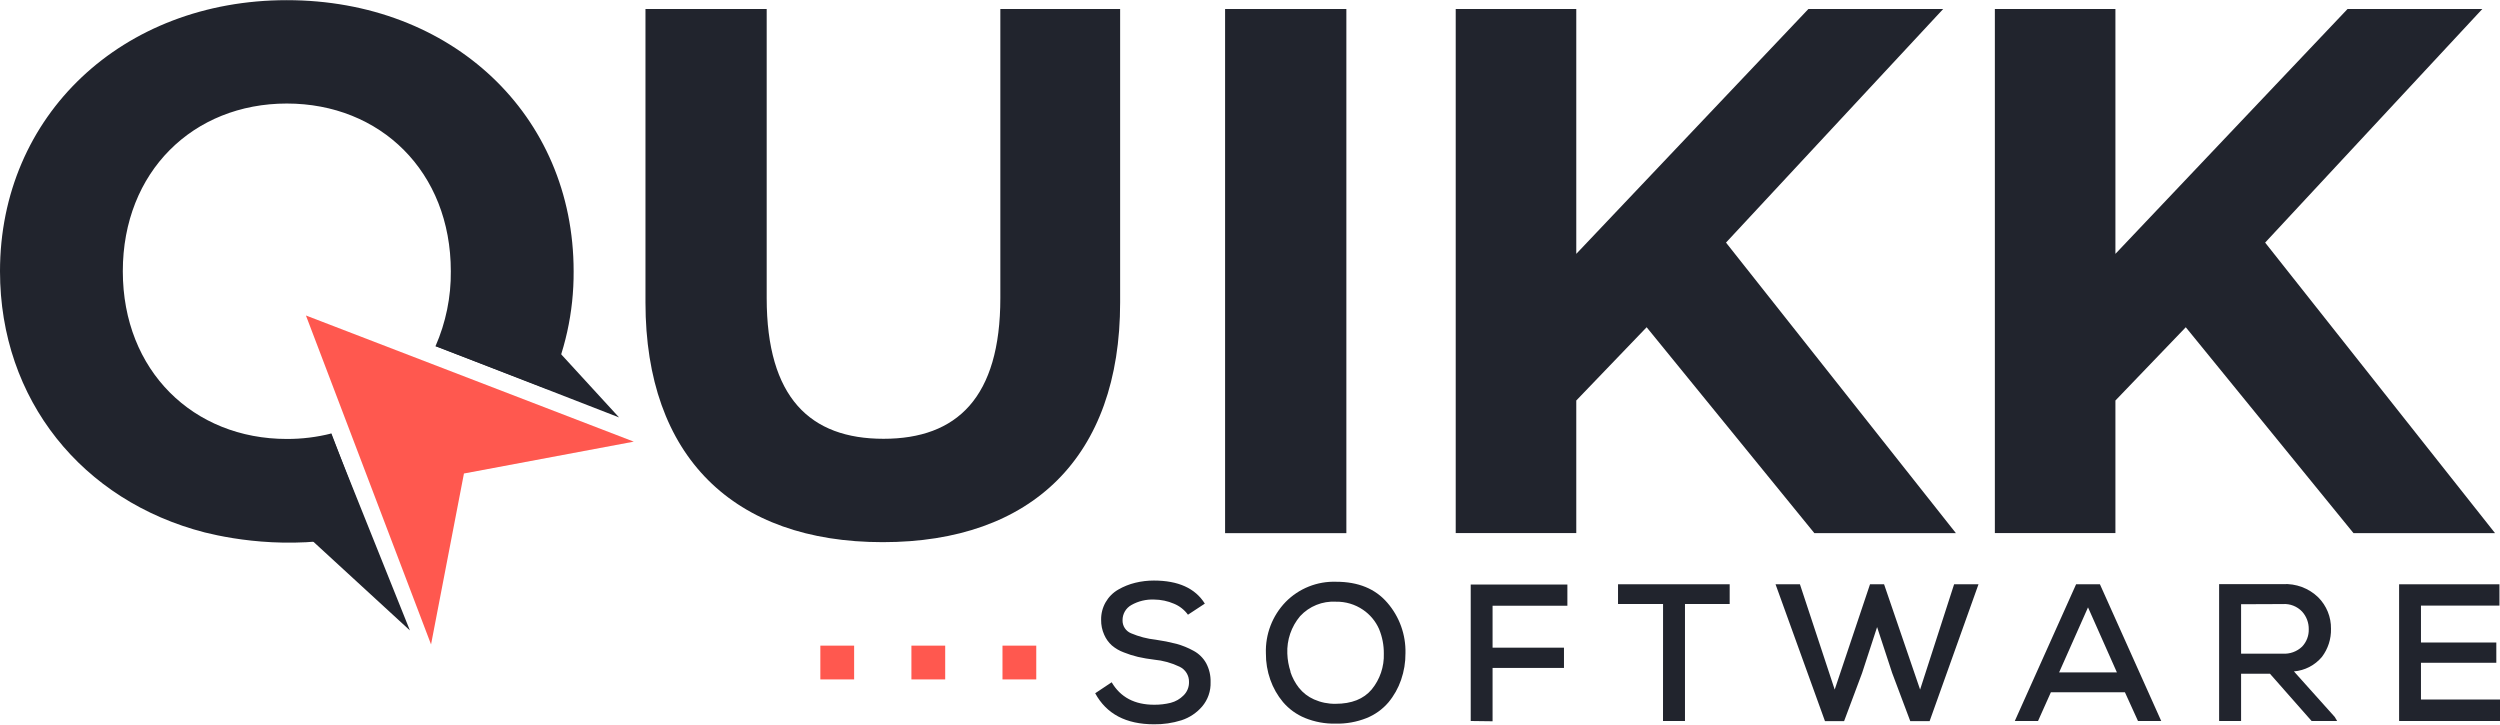
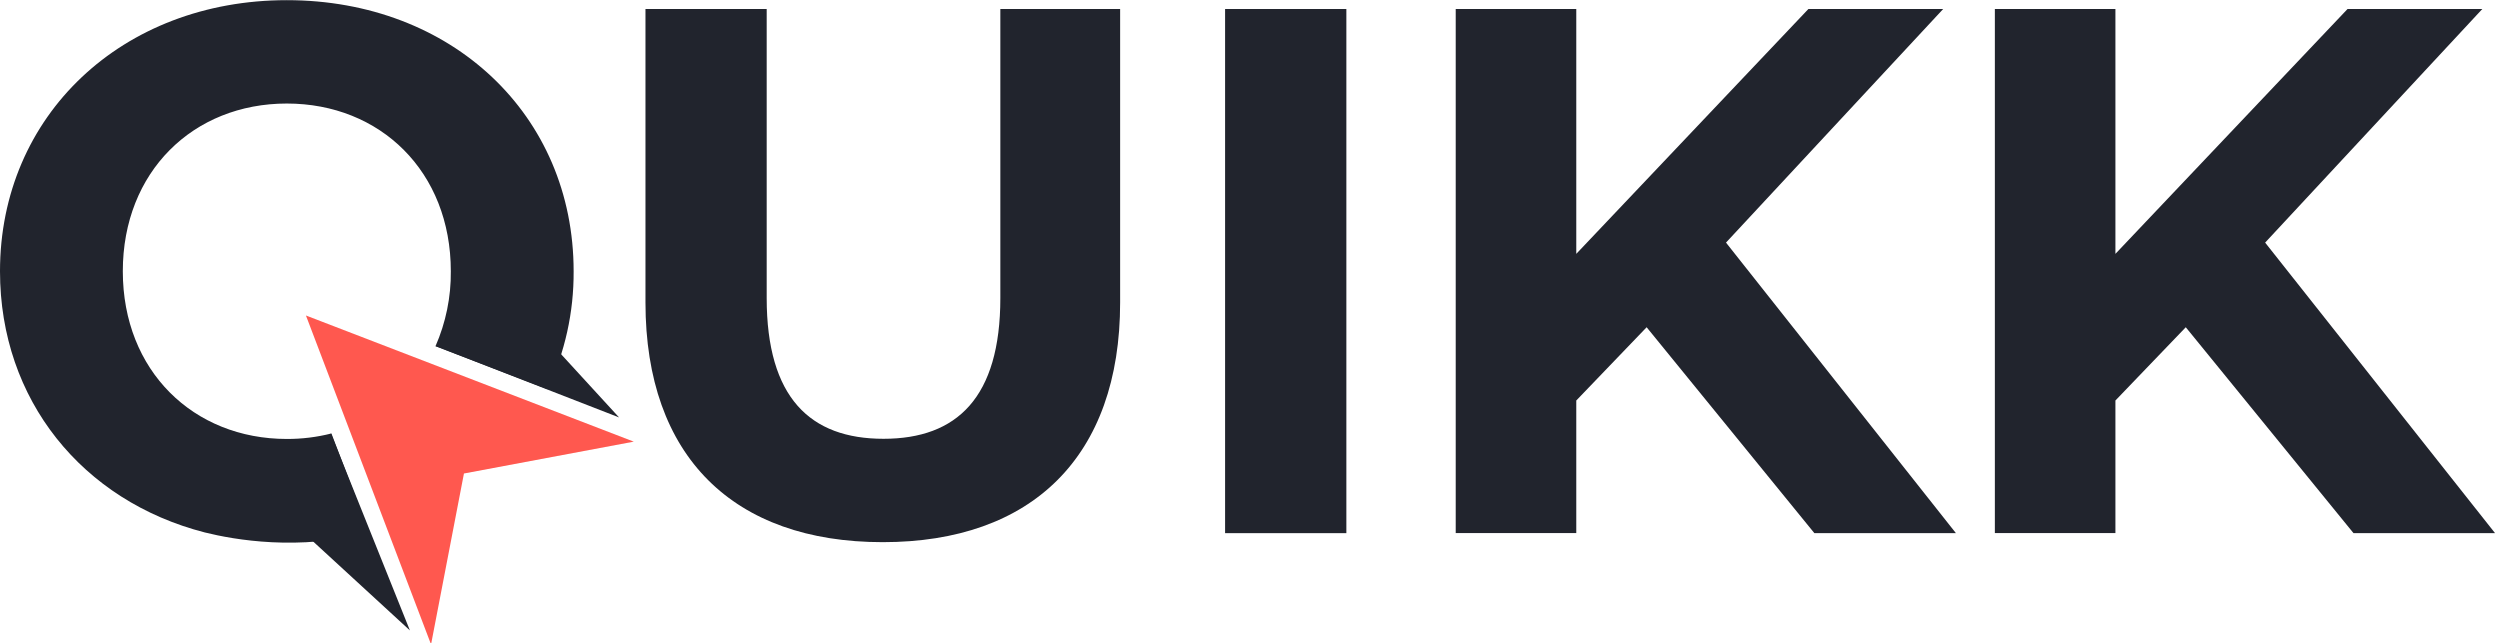
- <svg xmlns="http://www.w3.org/2000/svg" id="quikk_software_logo" data-name="QUIKK Software Logo" viewBox="0 0 455.17 131.84" title="QUIKK Software Logo">
+ <svg xmlns="http://www.w3.org/2000/svg" id="quikk_software_logo" data-name="QUIKK Software Logo" viewBox="0 0 455.17 117" title="QUIKK Software Logo">
  <defs>
    <style>.primary{fill:#21242D;}.accent{fill:#ff584f;}</style>
  </defs>
-   <path class="primary" d="M588.7,546a5.94,5.94,0,0,0-2.54-2,9.32,9.32,0,0,0-3.61-.76,7.72,7.72,0,0,0-4.16,1,3.13,3.13,0,0,0-1.6,2.76,2.49,2.49,0,0,0,1.55,2.38,15.83,15.83,0,0,0,4.49,1.17,34.31,34.31,0,0,1,3.77.75,14.32,14.32,0,0,1,3.1,1.26,5.73,5.73,0,0,1,2.32,2.28,6.88,6.88,0,0,1,.8,3.43,6.5,6.5,0,0,1-1.54,4.44,8.37,8.37,0,0,1-3.77,2.51,15.88,15.88,0,0,1-5,.73q-7.63,0-10.7-5.65l3-2q2.41,4.1,7.75,4.09a12.09,12.09,0,0,0,3-.35,5.07,5.07,0,0,0,2.33-1.34,3.29,3.29,0,0,0,1-2.43,3,3,0,0,0-1.69-2.79,13.66,13.66,0,0,0-4.67-1.3,27.94,27.94,0,0,1-2.93-.5,17.73,17.73,0,0,1-2.58-.82,7.15,7.15,0,0,1-2.19-1.28,5.62,5.62,0,0,1-1.38-1.93,6.39,6.39,0,0,1-.56-2.72,6.22,6.22,0,0,1,3.13-5.51,11.68,11.68,0,0,1,3.06-1.23,14.15,14.15,0,0,1,3.41-.41q6.66,0,9.28,4.2Z" transform="translate(-372.41 -434.08)" />
-   <path class="primary" d="M625,543.82a13.52,13.52,0,0,1,3.3,9.19,14.49,14.49,0,0,1-.8,4.86,13,13,0,0,1-2.31,4.1,10.3,10.3,0,0,1-4,2.86,14.33,14.33,0,0,1-5.62,1A14,14,0,0,1,610,564.8a10.51,10.51,0,0,1-4-2.9,13.13,13.13,0,0,1-2.31-4.07,14.07,14.07,0,0,1-.8-4.78,12.84,12.84,0,0,1,3.59-9.37,12.31,12.31,0,0,1,9.21-3.68Q621.72,540,625,543.82Zm-17.66,12.55a9.66,9.66,0,0,0,1.55,2.92,7.26,7.26,0,0,0,2.76,2.13,9.28,9.28,0,0,0,3.92.8q4.38,0,6.58-2.61a9.78,9.78,0,0,0,2.21-6.53,11.43,11.43,0,0,0-.87-4.48,8.26,8.26,0,0,0-2.92-3.5,8.47,8.47,0,0,0-4.92-1.47,8.24,8.24,0,0,0-6.53,2.63,9.92,9.92,0,0,0-2.33,6.82A11.63,11.63,0,0,0,607.38,556.37Z" transform="translate(-372.41 -434.08)" />
-   <path class="primary" d="M640.18,565.35V540.5h17.6v3.87H644.16V552h13v3.69h-13v9.71Z" transform="translate(-372.41 -434.08)" />
-   <path class="primary" d="M675.2,544.05H667v-3.59h20.33v3.59h-8.14v21.3h-4Z" transform="translate(-372.41 -434.08)" />
-   <path class="primary" d="M723.73,565.38h-3.52l-3.3-8.78-2.74-8.35-2.74,8.39-3.27,8.74h-3.48l-9-24.92h4.44l6.33,19.17,6.43-19.17h2.56L722,559.63l6.19-19.17h4.44Z" transform="translate(-372.41 -434.08)" />
-   <path class="primary" d="M759.29,560.12H745.81l-2.34,5.23h-4.23l11.16-24.89h4.34l11.16,24.89h-4.23Zm-6.72-15.46-5.26,11.84h10.52Z" transform="translate(-372.41 -434.08)" />
-   <path class="primary" d="M797.93,565.35h-4.65l-7.58-8.6h-5.26v8.6h-4V540.43h5.8c2.58,0,4.51,0,5.79,0a8.56,8.56,0,0,1,6.45,2.4,7.94,7.94,0,0,1,2.33,5.74,8.17,8.17,0,0,1-1.65,5.11,7.44,7.44,0,0,1-5.1,2.64l7.43,8.29Zm-17.49-21.26v9H788a4.67,4.67,0,0,0,3.55-1.28,4.41,4.41,0,0,0,1.21-3.16,4.67,4.67,0,0,0-1.21-3.22,4.43,4.43,0,0,0-3.52-1.37Z" transform="translate(-372.41 -434.08)" />
-   <path class="primary" d="M827.59,565.35H809.21V540.46h18.27v3.88H813.19v6.72h13.72v3.69H813.19v6.69h14.4Z" transform="translate(-372.41 -434.08)" />
-   <rect class="accent" x="149.36" y="117.55" width="6.15" height="6.15" />
-   <rect class="accent" x="165.94" y="117.55" width="6.15" height="6.15" />
-   <rect class="accent" x="182.52" y="117.55" width="6.15" height="6.15" />
  <path class="primary" d="M489.93,489.16V435.72H512v52.62c0,18.14,7.91,25.63,21.27,25.63s21.27-7.49,21.27-25.63V435.72h21.81v53.44c0,28.09-16.09,43.63-43.22,43.63S489.93,517.25,489.93,489.16Z" transform="translate(-372.41 -434.08)" />
  <path class="primary" d="M595.46,435.72h22.08v95.43H595.46Z" transform="translate(-372.41 -434.08)" />
  <path class="primary" d="M672.21,493.66,659.4,507v24.13H637.45V435.72H659.4V480.3l42.26-44.58H726.2l-39.54,42.53,41.86,52.9H702.75Z" transform="translate(-372.41 -434.08)" />
  <path class="primary" d="M770.37,493.66,757.56,507v24.13H735.61V435.72h21.95V480.3l42.26-44.58h24.54l-39.54,42.53,41.86,52.9H800.91Z" transform="translate(-372.41 -434.08)" />
  <polygon class="accent" points="55.7 57.44 78.48 117.33 84.47 86.21 115.39 80.41 55.7 57.44" />
  <path class="primary" d="M432.75,513a32.49,32.49,0,0,1-8.12,1c-17,0-29.86-12.4-29.86-30.53s12.82-30.54,29.86-30.54,29.86,12.4,29.86,30.54a33.16,33.16,0,0,1-2.79,13.64l20.4,7.84a49.56,49.56,0,0,0,4.75-21.48c0-28.5-22.23-49.36-52.22-49.36s-52.22,21-52.22,49.36c0,23.41,15,41.82,37.28,47.55,5.38,1.34,17.23,3.42,29.93,0Z" transform="translate(-372.41 -434.08)" />
  <polyline class="primary" points="79.3 63.01 112.71 76 93.5 55.05" />
  <polyline class="primary" points="60.26 78.94 74.63 114.78 49 91.23" />
</svg>
